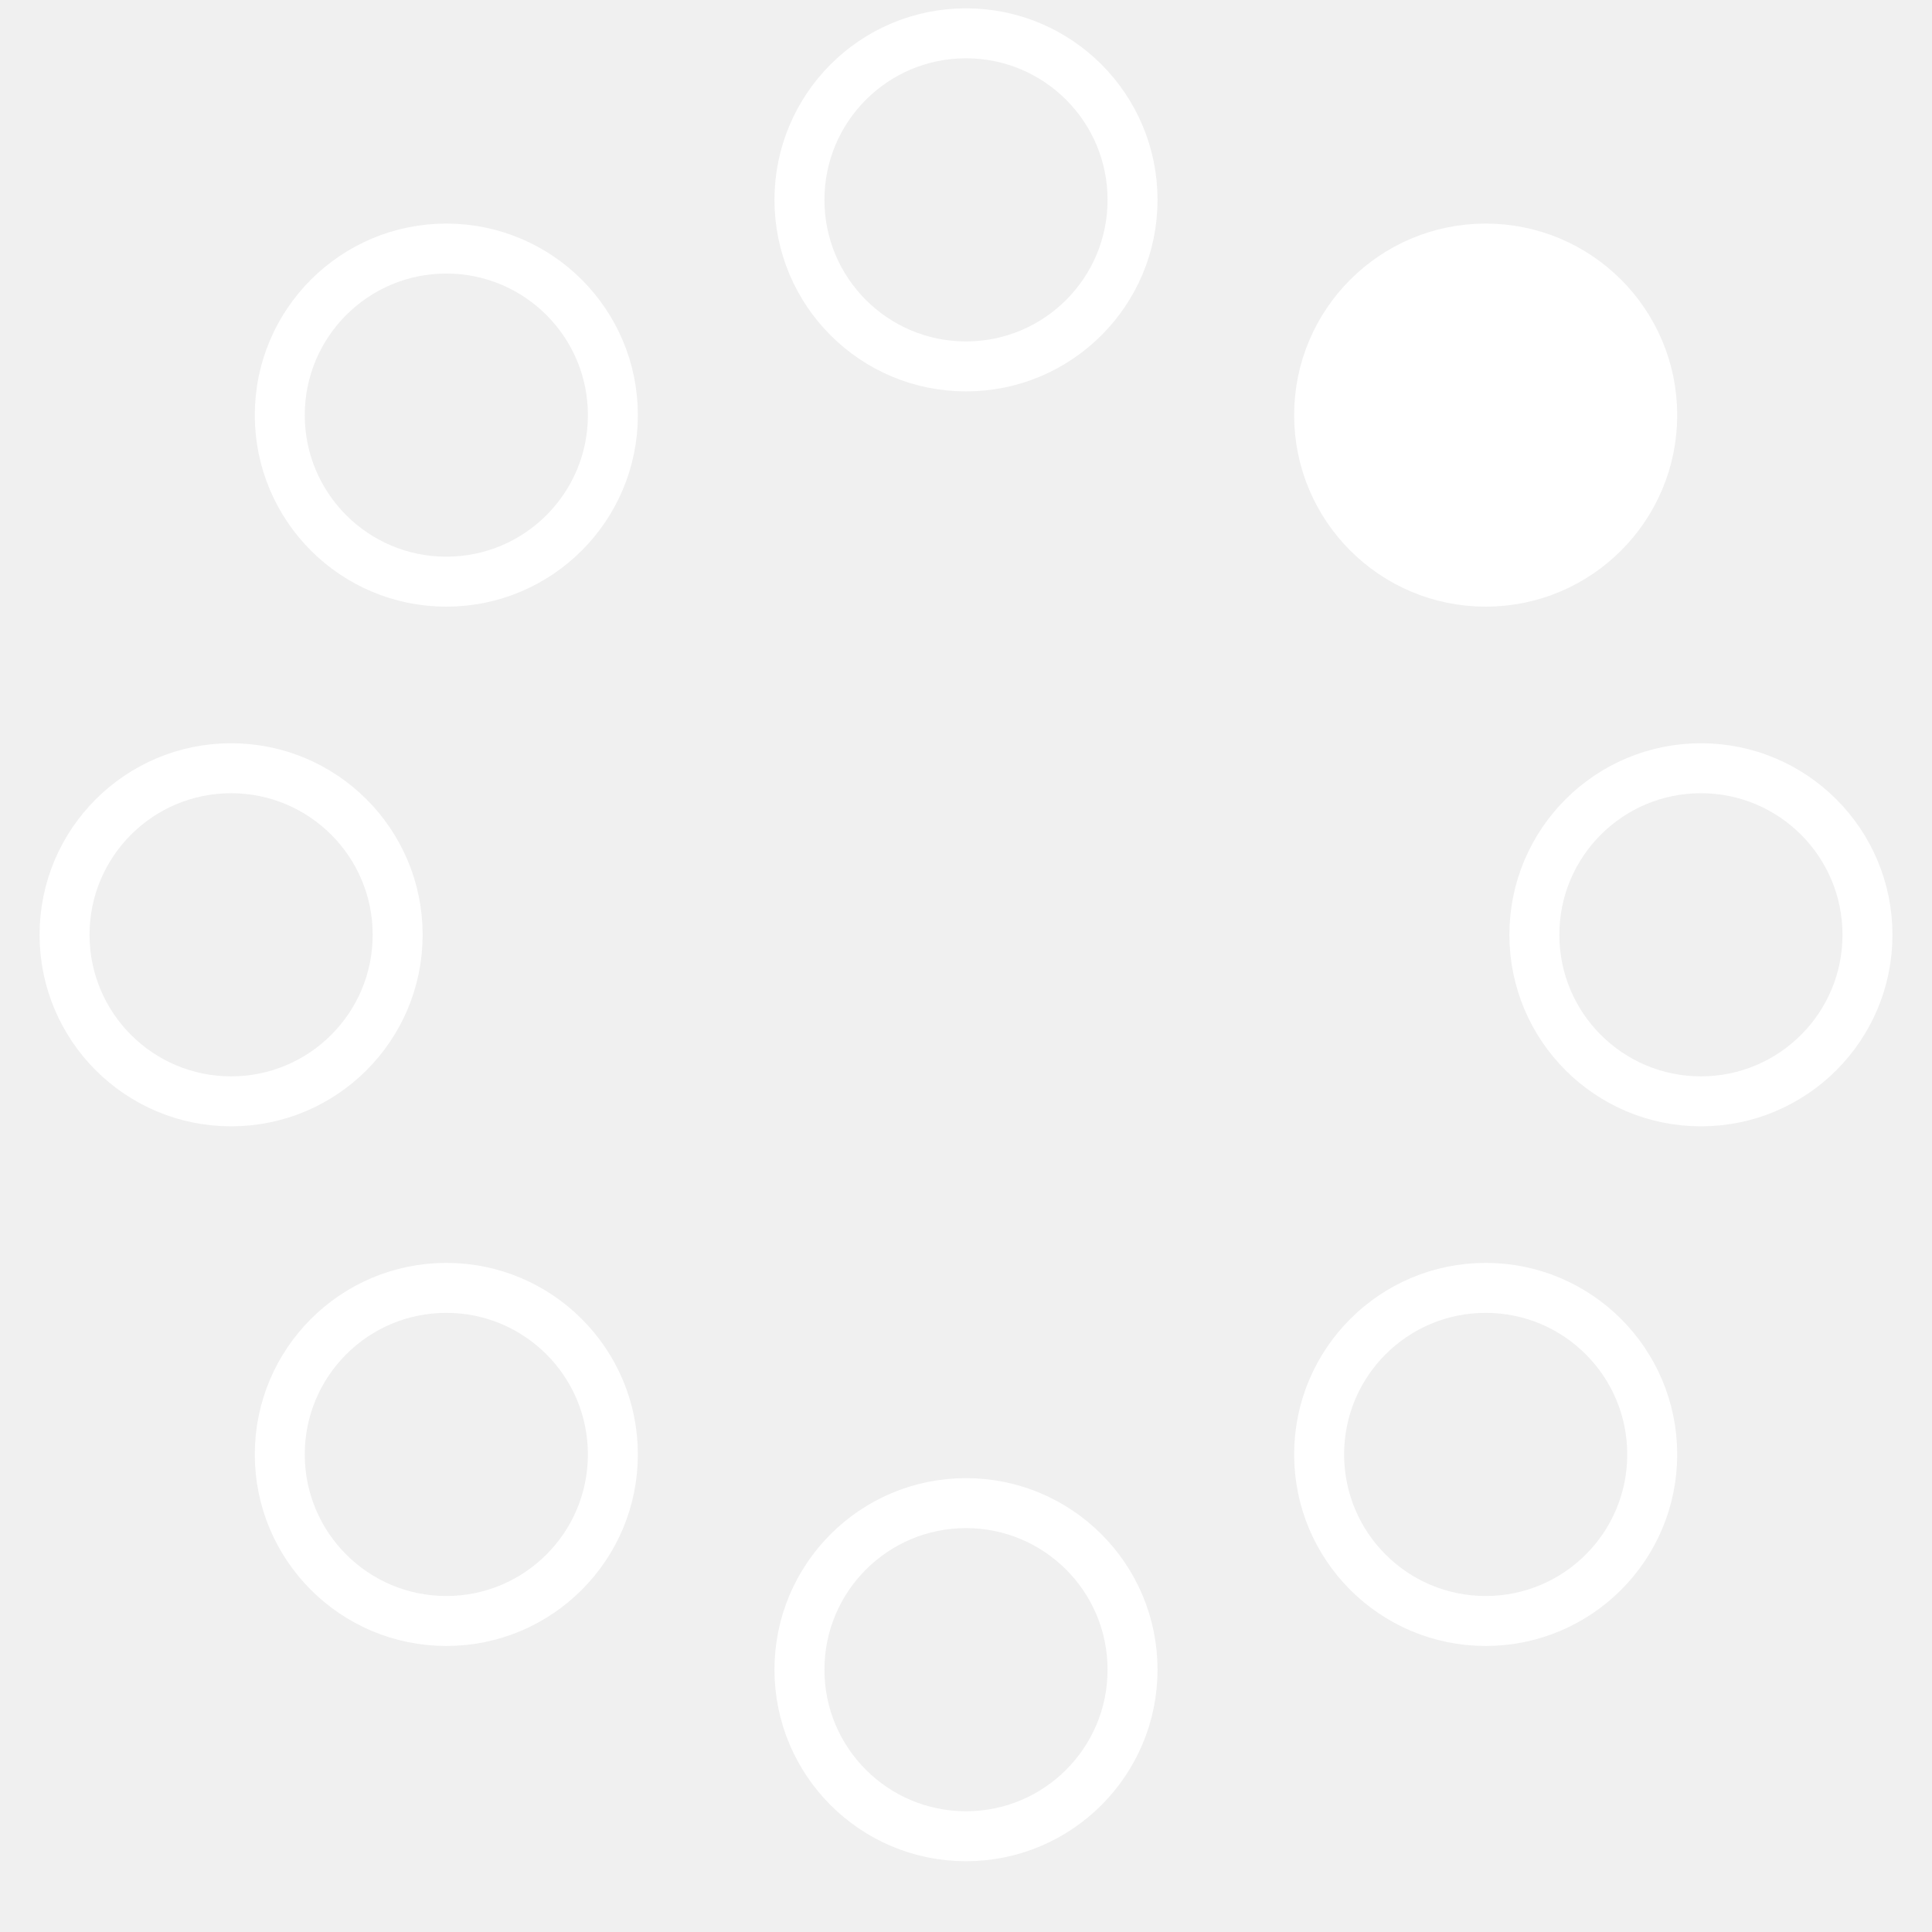
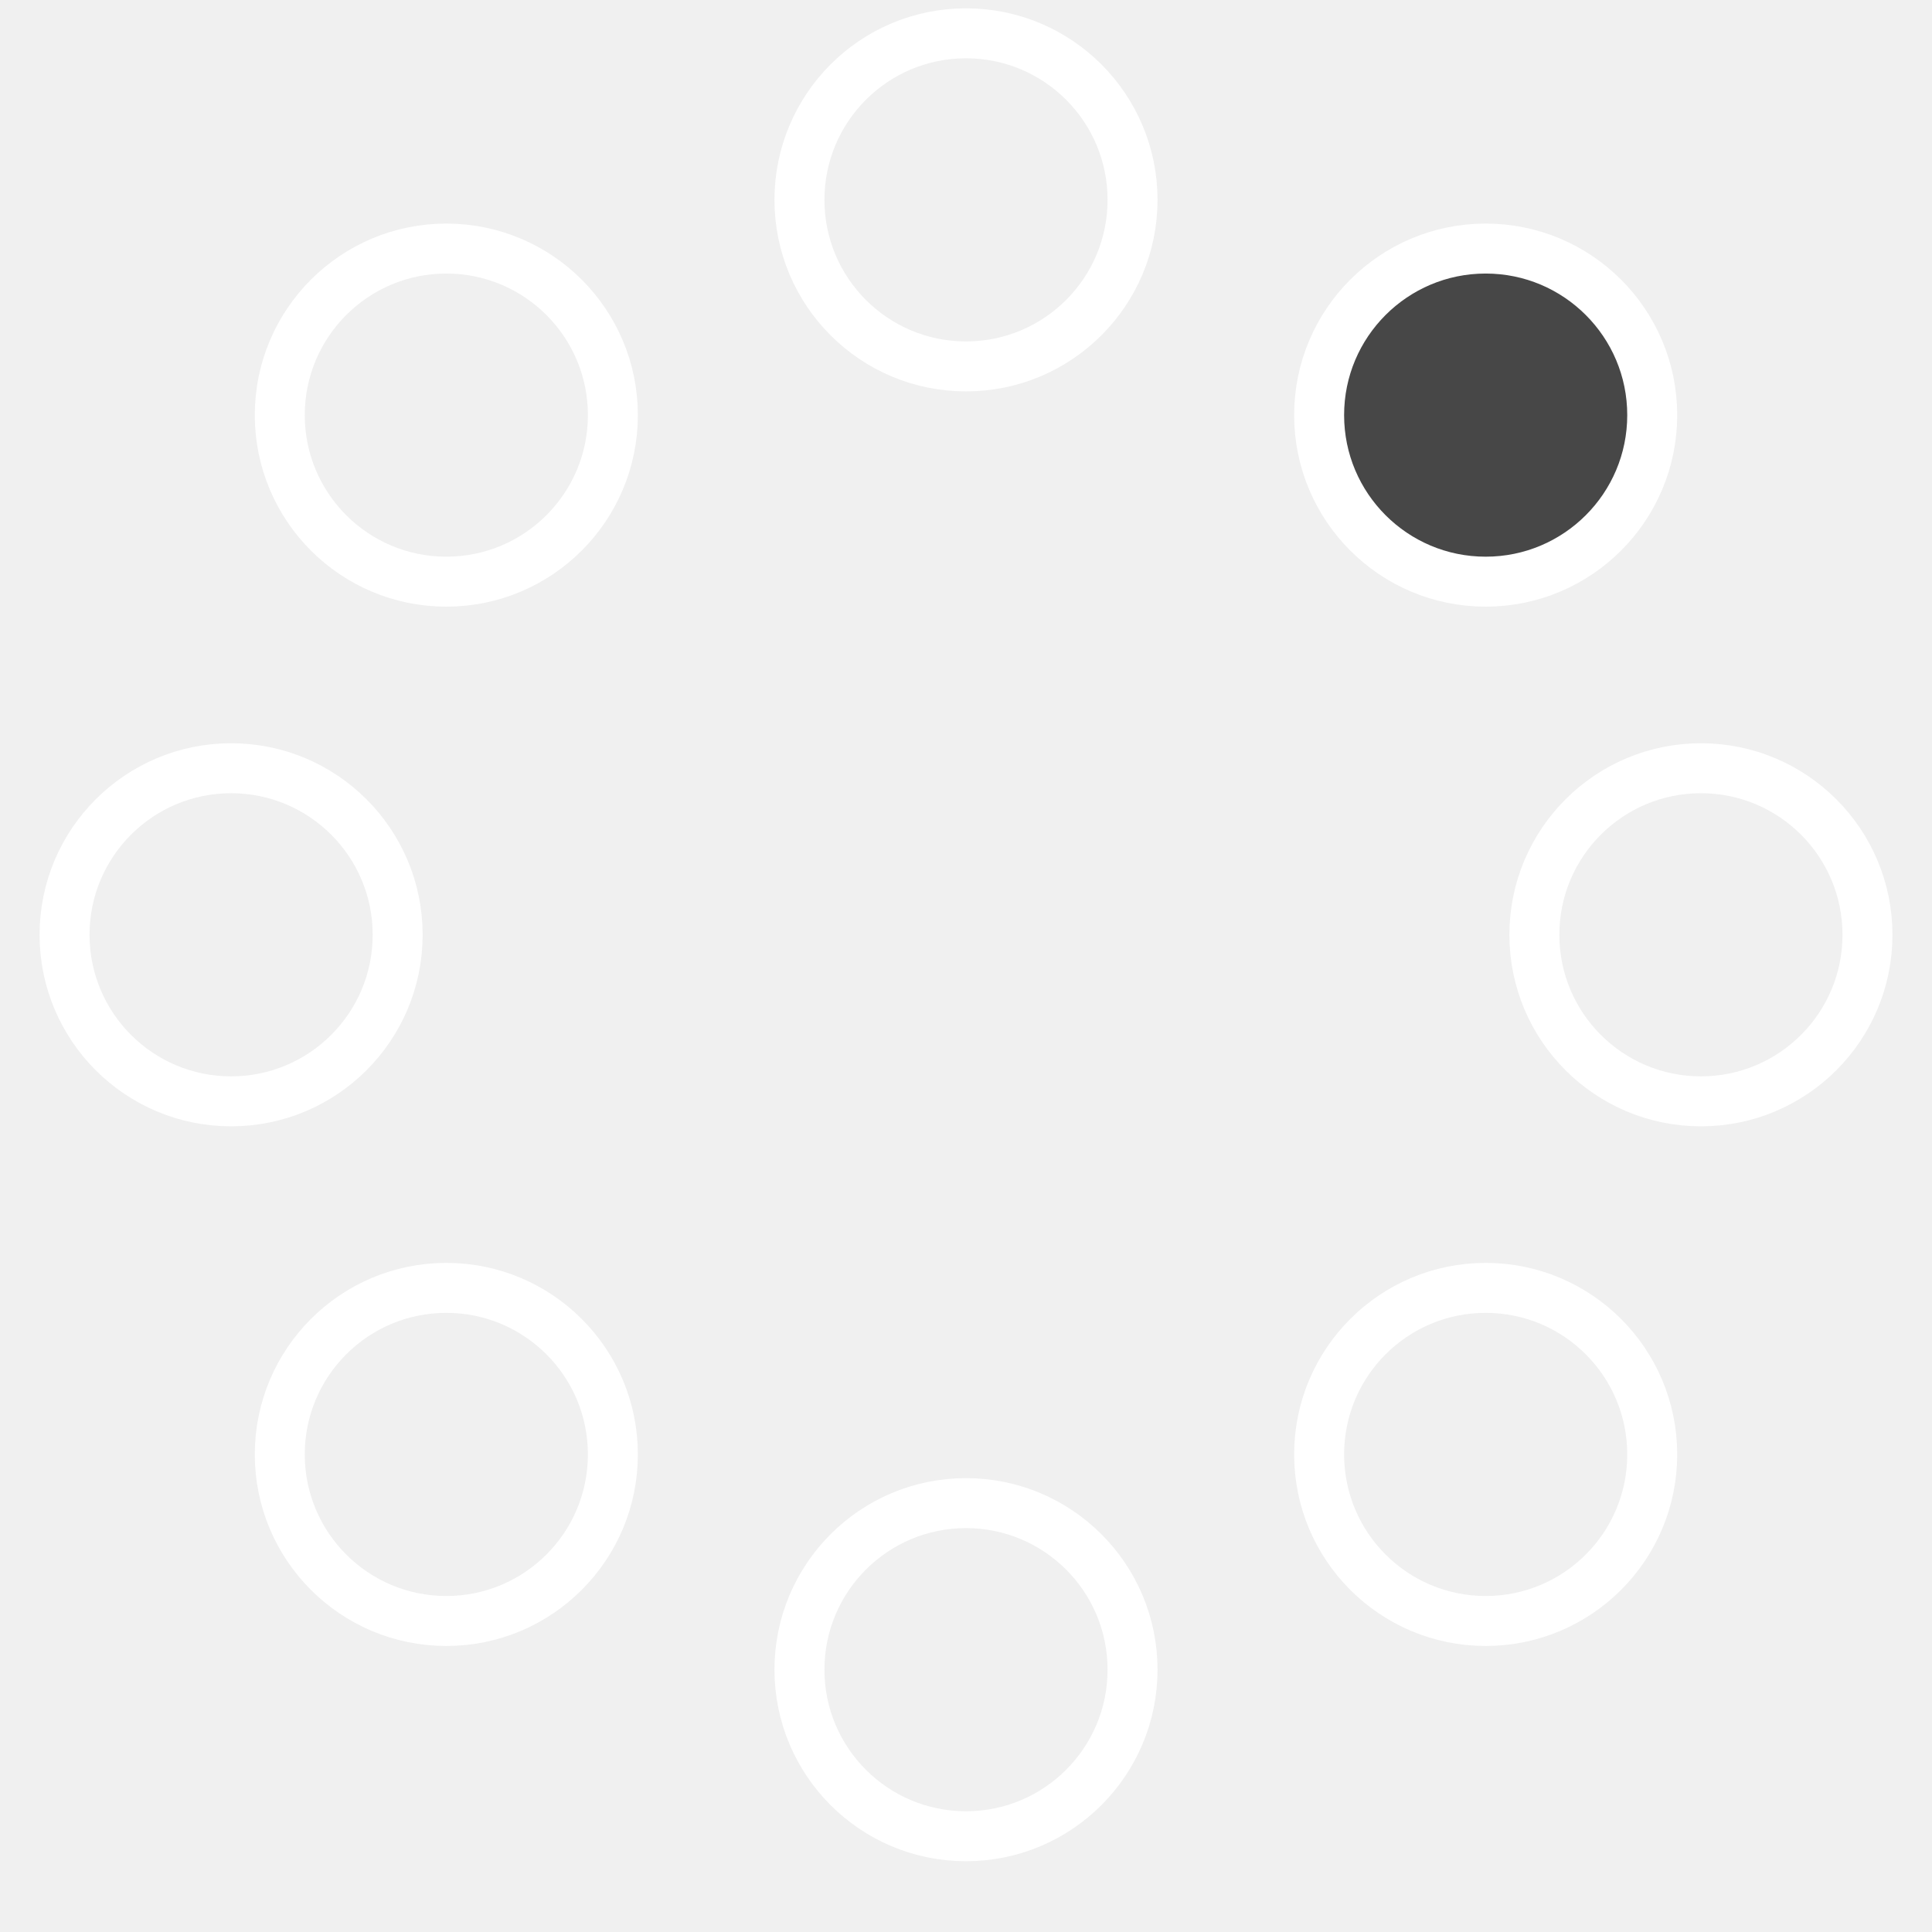
<svg xmlns="http://www.w3.org/2000/svg" width="58" height="58" viewBox="0 0 58 58">
  <g fill="none" fill-rule="evenodd">
    <g transform="translate(2 1)" stroke="#FFF" stroke-width="1.5">
-       <circle cx="42.601" cy="11.462" r="5" fill-opacity="1" fill="#fff">
+       <circle cx="42.601" cy="11.462" r="5" fill-opacity="1" fill="#474747">
        <animate attributeName="fill-opacity" begin="0s" dur="1.3s" values="1;0;0;0;0;0;0;0" calcMode="linear" repeatCount="indefinite" />
      </circle>
-       <circle cx="49.063" cy="27.063" r="5" fill-opacity="0" fill="#fff">
+       <circle cx="49.063" cy="27.063" r="5" fill-opacity="0" fill="#474747">
        <animate attributeName="fill-opacity" begin="0s" dur="1.3s" values="0;1;0;0;0;0;0;0" calcMode="linear" repeatCount="indefinite" />
      </circle>
-       <circle cx="42.601" cy="42.663" r="5" fill-opacity="0" fill="#fff">
+       <circle cx="42.601" cy="42.663" r="5" fill-opacity="0" fill="#474747">
        <animate attributeName="fill-opacity" begin="0s" dur="1.3s" values="0;0;1;0;0;0;0;0" calcMode="linear" repeatCount="indefinite" />
      </circle>
-       <circle cx="27" cy="49.125" r="5" fill-opacity="0" fill="#fff">
+       <circle cx="27" cy="49.125" r="5" fill-opacity="0" fill="#474747">
        <animate attributeName="fill-opacity" begin="0s" dur="1.3s" values="0;0;0;1;0;0;0;0" calcMode="linear" repeatCount="indefinite" />
      </circle>
-       <circle cx="11.399" cy="42.663" r="5" fill-opacity="0" fill="#fff">
+       <circle cx="11.399" cy="42.663" r="5" fill-opacity="0" fill="#474747">
        <animate attributeName="fill-opacity" begin="0s" dur="1.3s" values="0;0;0;0;1;0;0;0" calcMode="linear" repeatCount="indefinite" />
      </circle>
-       <circle cx="4.938" cy="27.063" r="5" fill-opacity="0" fill="#fff">
+       <circle cx="4.938" cy="27.063" r="5" fill-opacity="0" fill="#474747">
        <animate attributeName="fill-opacity" begin="0s" dur="1.3s" values="0;0;0;0;0;1;0;0" calcMode="linear" repeatCount="indefinite" />
      </circle>
-       <circle cx="11.399" cy="11.462" r="5" fill-opacity="0" fill="#fff">
+       <circle cx="11.399" cy="11.462" r="5" fill-opacity="0" fill="#474747">
        <animate attributeName="fill-opacity" begin="0s" dur="1.3s" values="0;0;0;0;0;0;1;0" calcMode="linear" repeatCount="indefinite" />
      </circle>
-       <circle cx="27" cy="5" r="5" fill-opacity="0" fill="#fff">
+       <circle cx="27" cy="5" r="5" fill-opacity="0" fill="#474747">
        <animate attributeName="fill-opacity" begin="0s" dur="1.3s" values="0;0;0;0;0;0;0;1" calcMode="linear" repeatCount="indefinite" />
      </circle>
    </g>
  </g>
</svg>
